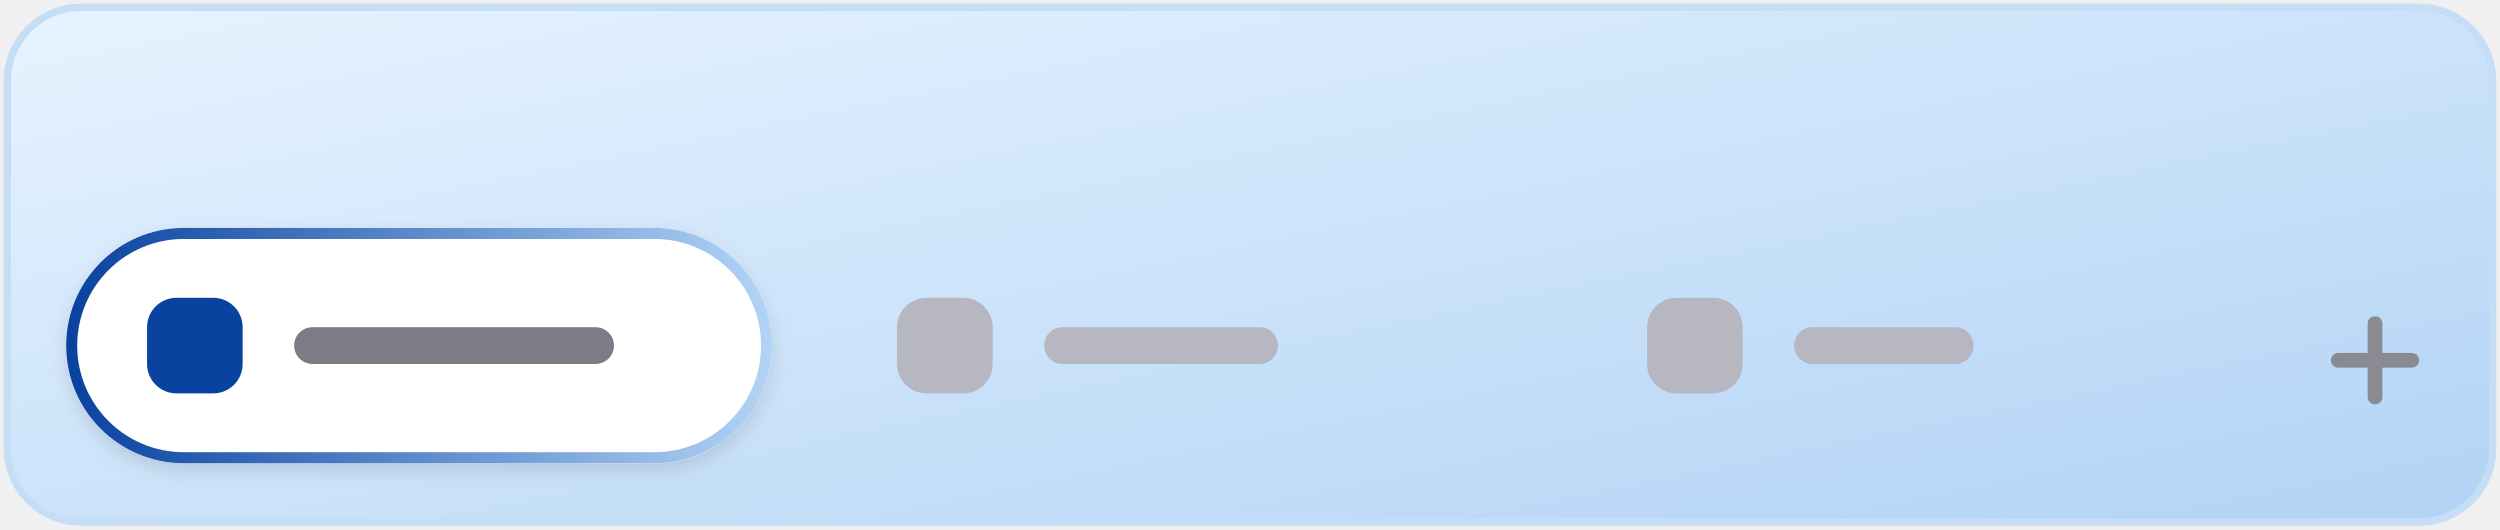
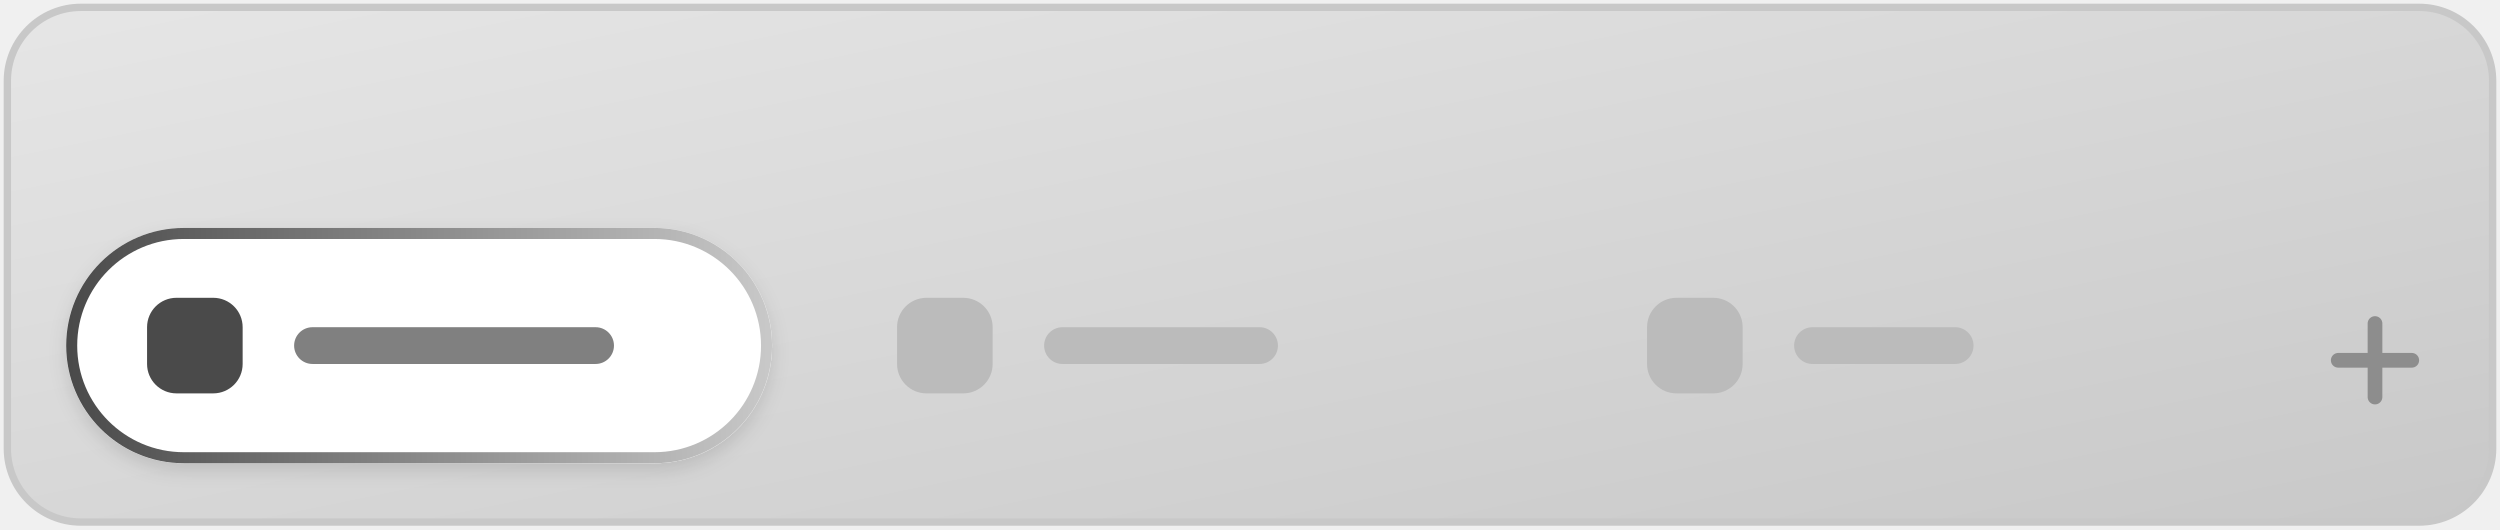
<svg xmlns="http://www.w3.org/2000/svg" viewBox="0 0 340 72" width="340" height="72">
  <style>
    .wf-d { display: none; }
    @media (prefers-color-scheme: dark) {
      .wf-l { display: none; }
      .wf-d { display: inline; }
    }
  </style>
  <defs>
    <linearGradient id="nova-bg-l" x1="0" y1="0" x2="1" y2="1">
-       <stop offset="0" stop-color="#e7f3ff" />
-       <stop offset="1" stop-color="#b1d3f5" />
+       <stop offset="0" stop-color="#e6e6e6" />
+       <stop offset="1" stop-color="#c8c8c8" />
    </linearGradient>
    <linearGradient id="nova-flame-l" x1="0" y1="0" x2="1" y2="0">
-       <stop offset="0" stop-color="#09429f" />
-       <stop offset="1" stop-color="#b1d3f5" />
+       <stop offset="0" stop-color="#4a4a4a" />
+       <stop offset="1" stop-color="#c8c8c8" />
    </linearGradient>
    <filter id="nova-sh-l" x="-30%" y="-40%" width="160%" height="200%">
      <feDropShadow dx="0" dy="1" stdDeviation="1.2" flood-color="#000000" flood-opacity="0.12" />
    </filter>
    <linearGradient id="nova-bg-d" x1="0" y1="0" x2="1" y2="1">
-       <stop offset="0" stop-color="#0d2640" />
-       <stop offset="1" stop-color="#081a2d" />
+       <stop offset="0" stop-color="#252525" />
+       <stop offset="1" stop-color="#252525" />
    </linearGradient>
    <linearGradient id="nova-flame-d" x1="0" y1="0" x2="1" y2="0">
-       <stop offset="0" stop-color="#b1d3f5" />
-       <stop offset="1" stop-color="#d8e7f3" />
+       <stop offset="0" stop-color="#c8c8c8" />
+       <stop offset="1" stop-color="#e6e6e6" />
    </linearGradient>
    <filter id="nova-sh-d" x="-30%" y="-40%" width="160%" height="200%">
      <feDropShadow dx="0" dy="1" stdDeviation="1.2" flood-color="#000000" flood-opacity="0.4" />
    </filter>
  </defs>
  <g class="wf-l">
-     <rect x="1" y="1" width="338" height="70" rx="10" fill="url(#nova-bg-l)" stroke="#c5def6" stroke-width="1" />
+     <rect x="1" y="1" width="338" height="70" rx="10" fill="url(#nova-bg-l)" stroke="#c8c8c8" stroke-width="1" />
    <rect x="9" y="31" width="96" height="32" rx="16" fill="#ffffff" filter="url(#nova-sh-l)" />
    <rect x="9.75" y="31.75" width="94.5" height="30.5" rx="15.25" fill="none" stroke="url(#nova-flame-l)" stroke-width="1.5" />
-     <rect x="20" y="40.5" width="13" height="13" rx="4" fill="#09429f" />
-     <rect x="40" y="44.5" width="43.5" height="5" rx="2.5" fill="#7c7c87" />
-     <rect x="122" y="40.5" width="13" height="13" rx="4" fill="#b7b7c2" />
-     <rect x="142" y="44.5" width="31.8" height="5" rx="2.5" fill="#b7b7c2" />
-     <rect x="224" y="40.5" width="13" height="13" rx="4" fill="#b7b7c2" />
-     <rect x="244" y="44.5" width="24.4" height="5" rx="2.5" fill="#b7b7c2" />
-     <path d="M318 49 h10 M323 44 v10" stroke="#8a8a93" stroke-width="2" stroke-linecap="round" fill="none" />
+     <rect x="20" y="40.5" width="13" height="13" rx="4" fill="#4a4a4a" />
+     <rect x="40" y="44.5" width="43.5" height="5" rx="2.5" fill="#808080" />
+     <rect x="122" y="40.5" width="13" height="13" rx="4" fill="#bbbbbb" />
+     <rect x="142" y="44.5" width="31.8" height="5" rx="2.5" fill="#bbbbbb" />
+     <rect x="224" y="40.5" width="13" height="13" rx="4" fill="#bbbbbb" />
+     <rect x="244" y="44.5" width="24.4" height="5" rx="2.5" fill="#bbbbbb" />
+     <path d="M318 49 h10 M323 44 v10" stroke="#8d8d8d" stroke-width="2" stroke-linecap="round" fill="none" />
  </g>
  <g class="wf-d">
-     <rect x="1" y="1" width="338" height="70" rx="10" fill="url(#nova-bg-d)" stroke="#274565" stroke-width="1" />
-     <rect x="9" y="31" width="96" height="32" rx="16" fill="#2b2a33" filter="url(#nova-sh-d)" />
+     <rect x="1" y="1" width="338" height="70" rx="10" fill="url(#nova-bg-d)" stroke="#4a4a4a" stroke-width="1" />
+     <rect x="9" y="31" width="96" height="32" rx="16" fill="#2d2d2d" filter="url(#nova-sh-d)" />
    <rect x="9.75" y="31.75" width="94.5" height="30.5" rx="15.25" fill="none" stroke="url(#nova-flame-d)" stroke-width="1.5" />
-     <rect x="20" y="40.5" width="13" height="13" rx="4" fill="#b1d3f5" />
-     <rect x="40" y="44.5" width="43.5" height="5" rx="2.5" fill="#cfced8" />
-     <rect x="122" y="40.5" width="13" height="13" rx="4" fill="#6c6b77" />
-     <rect x="142" y="44.5" width="31.8" height="5" rx="2.5" fill="#6c6b77" />
-     <rect x="224" y="40.5" width="13" height="13" rx="4" fill="#6c6b77" />
-     <rect x="244" y="44.5" width="24.4" height="5" rx="2.5" fill="#6c6b77" />
-     <path d="M318 49 h10 M323 44 v10" stroke="#8d8b99" stroke-width="2" stroke-linecap="round" fill="none" />
+     <rect x="20" y="40.5" width="13" height="13" rx="4" fill="#c8c8c8" />
+     <rect x="40" y="44.5" width="43.5" height="5" rx="2.5" fill="#d2d2d2" />
+     <rect x="122" y="40.5" width="13" height="13" rx="4" fill="#6f6f6f" />
+     <rect x="142" y="44.5" width="31.8" height="5" rx="2.5" fill="#6f6f6f" />
+     <rect x="224" y="40.5" width="13" height="13" rx="4" fill="#6f6f6f" />
+     <rect x="244" y="44.5" width="24.4" height="5" rx="2.5" fill="#6f6f6f" />
+     <path d="M318 49 h10 M323 44 v10" stroke="#909090" stroke-width="2" stroke-linecap="round" fill="none" />
  </g>
</svg>
